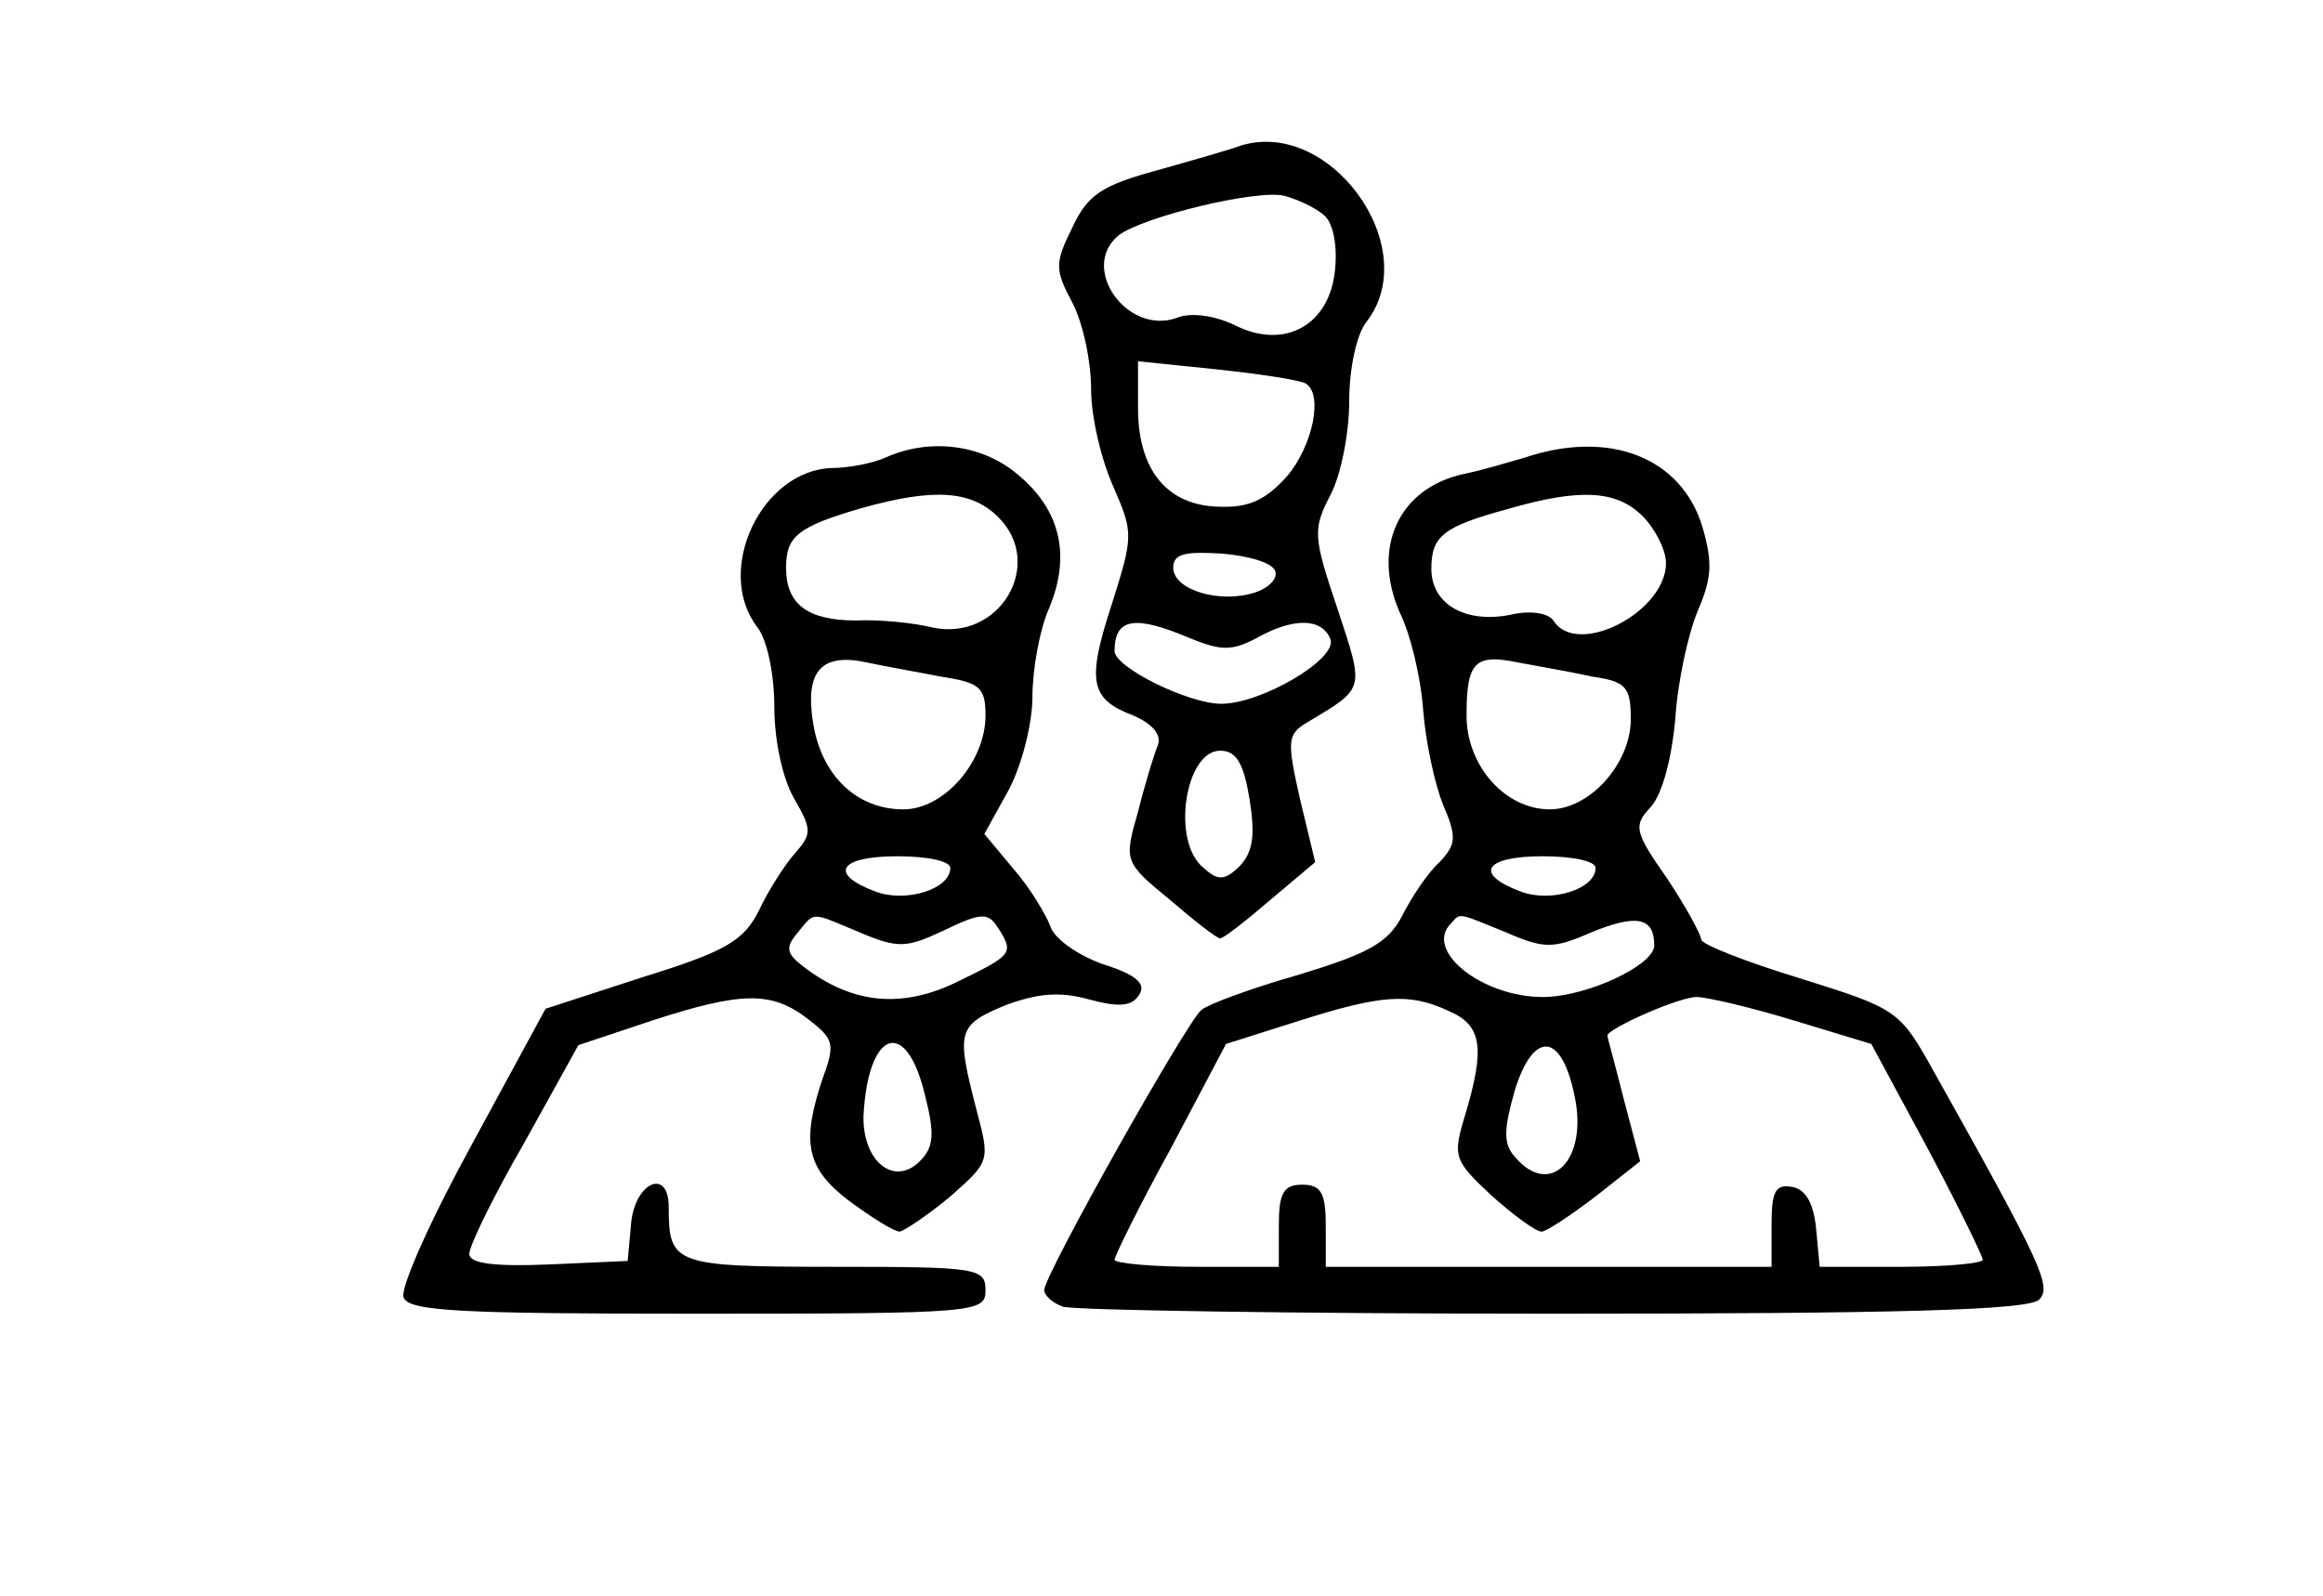
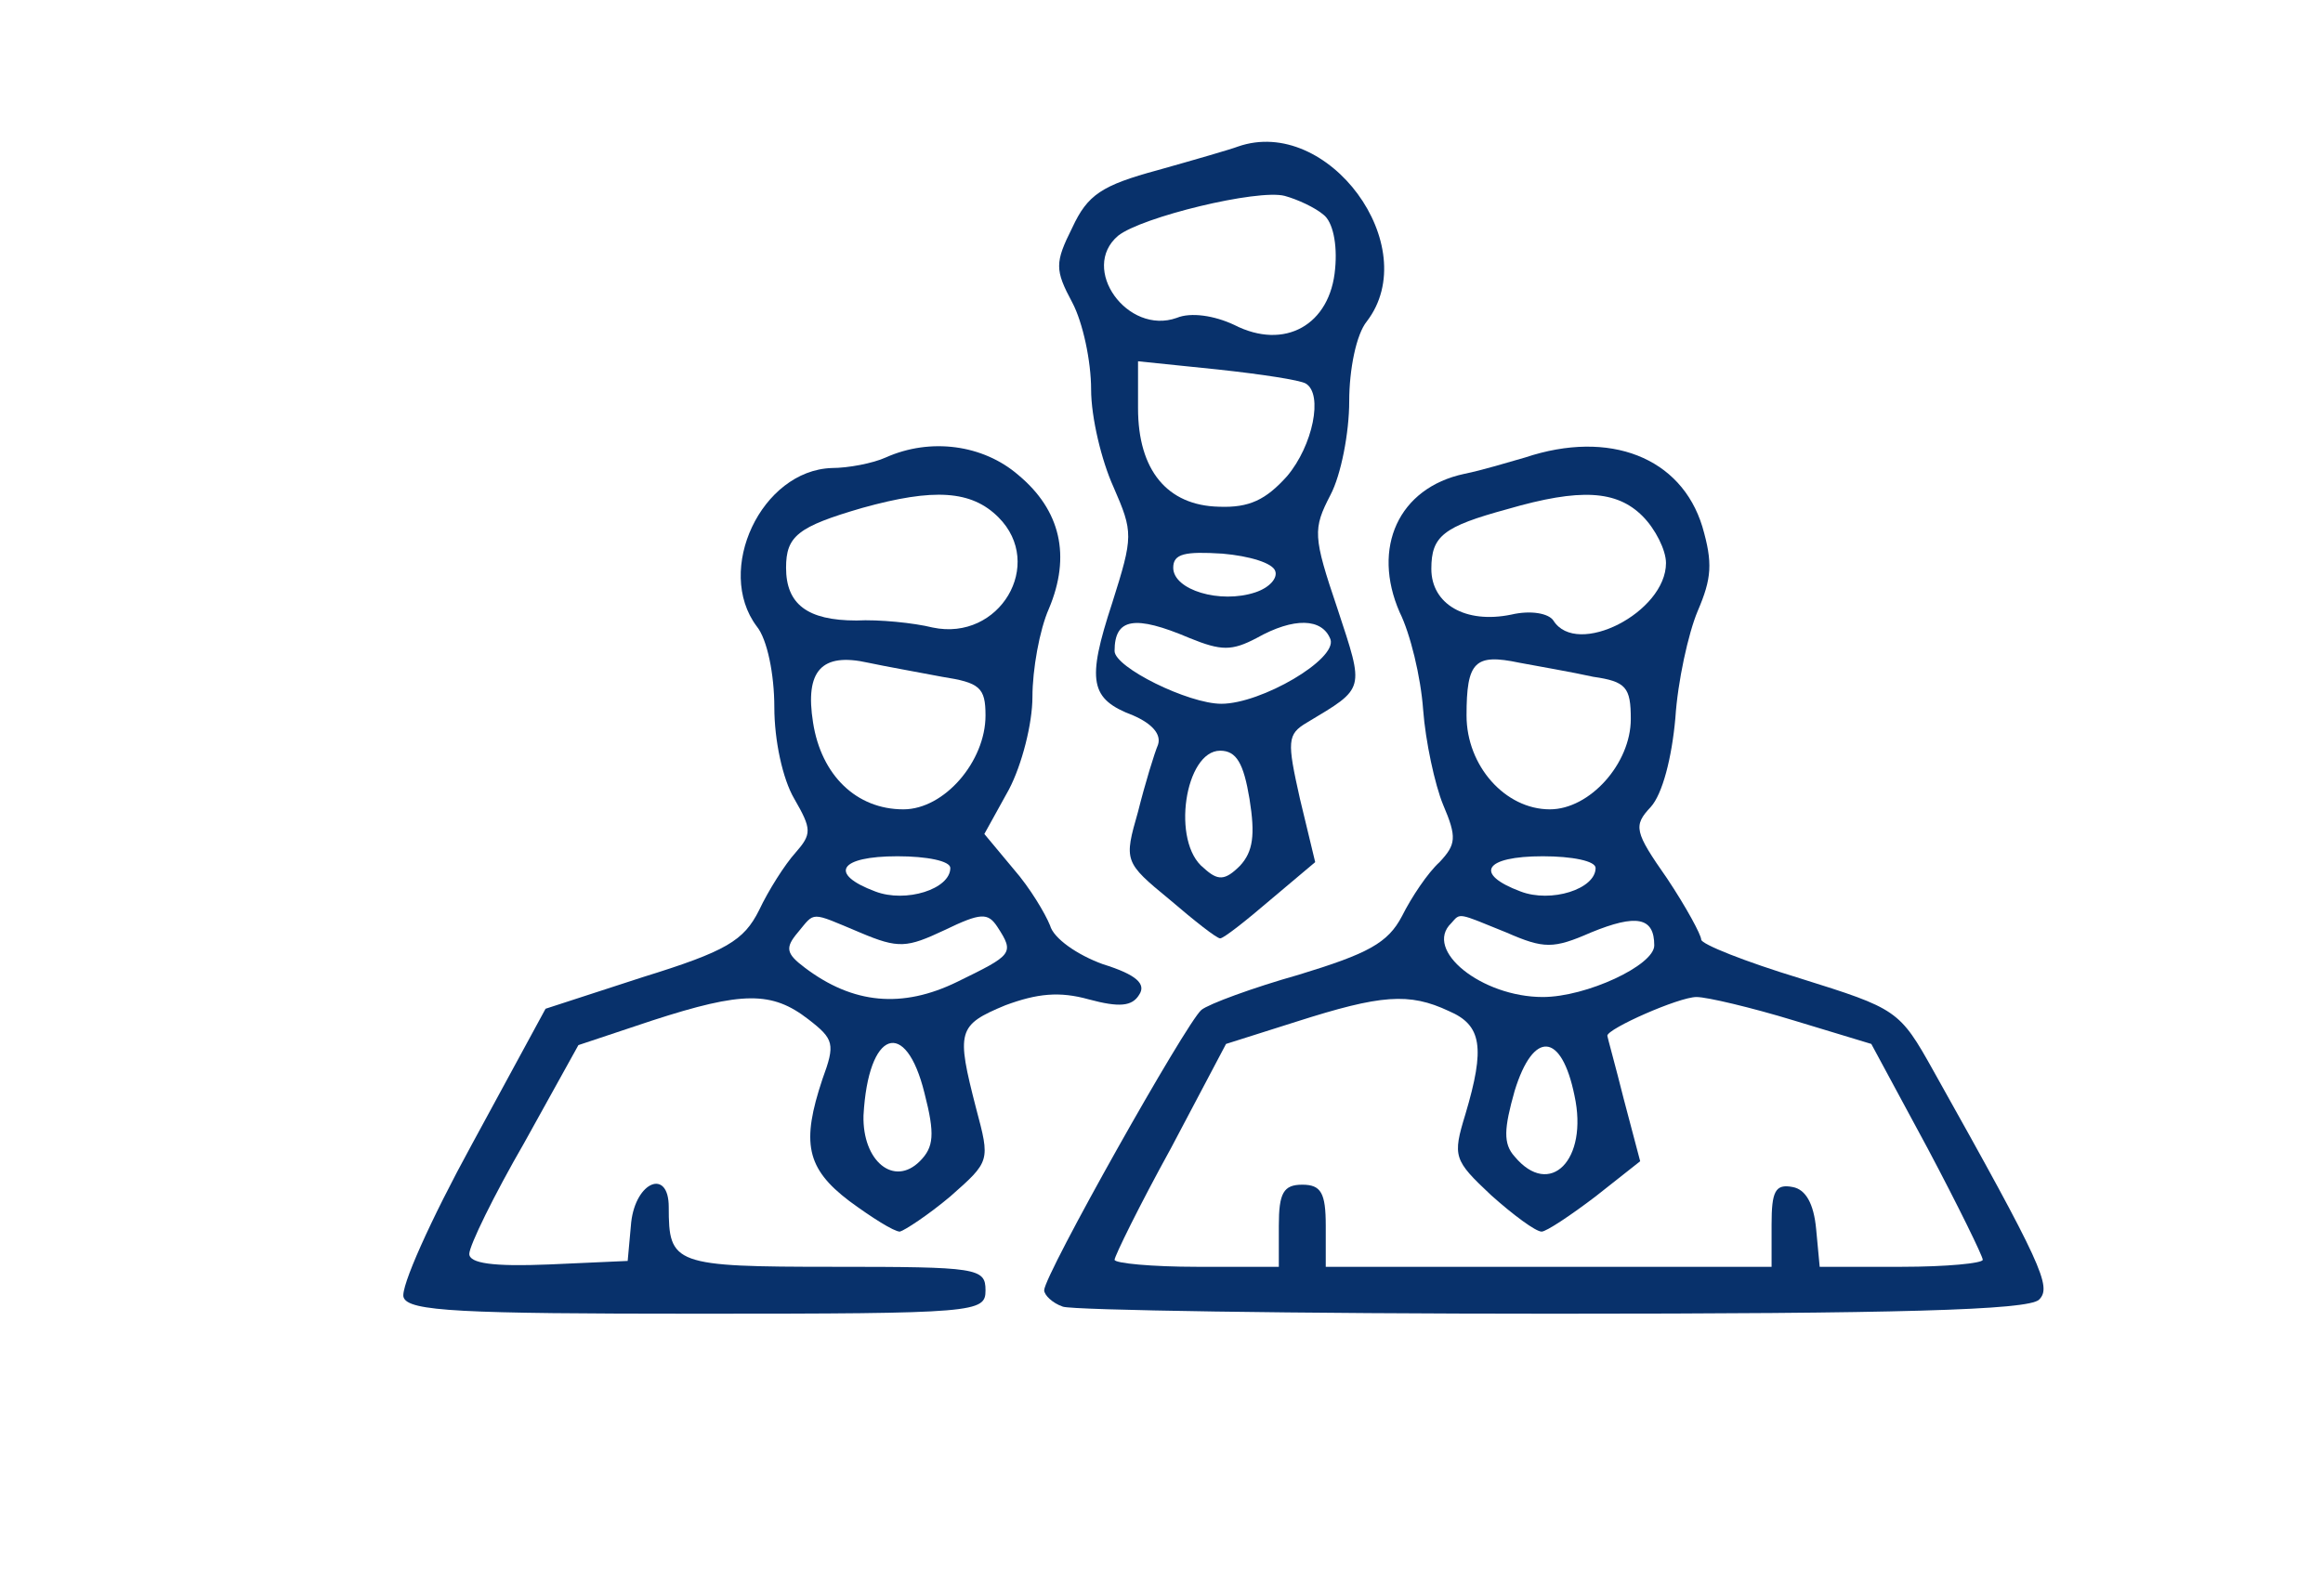
<svg xmlns="http://www.w3.org/2000/svg" version="1.0" width="198pt" height="136pt" viewBox="0 0 198 136" preserveAspectRatio="xMidYMid meet">
-   <g transform="translate(0,136) scale(0.1,-0.1)" fill="#000000" stroke="none">
+   <g transform="translate(0,136) scale(0.1,-0.1)" fill="#08316B" stroke="none">
    <path d="M1055 1235 c-5 -2 -36 -11 -68 -20 -48 -13 -60 -21 -73 -49 -15 -30 -15 -36 0 -64 9 -17 16 -50 16 -74 0 -24 9 -61 19 -83 17 -39 17 -42 -1 -99 -22 -67 -19 -82 18 -96 16 -7 24 -16 21 -25 -3 -7 -11 -33 -17 -57 -12 -42 -12 -43 27 -75 21 -18 40 -33 43 -33 3 0 22 15 43 33 l38 32 -13 54 c-11 49 -11 55 6 65 50 30 49 27 26 97 -21 62 -21 68 -6 97 9 17 16 53 16 80 0 27 6 57 15 68 49 64 -33 176 -110 149z m73 -58 c8 -6 12 -25 10 -46 -4 -48 -43 -70 -86 -48 -17 8 -37 11 -49 6 -42 -15 -83 42 -50 70 20 16 119 40 142 34 11 -3 26 -10 33 -16z m-15 -144 c15 -9 6 -53 -16 -79 -18 -20 -32 -27 -58 -26 -44 1 -69 31 -69 84 l0 40 68 -7 c37 -4 70 -9 75 -12z m-26 -160 c2 -6 -5 -14 -17 -18 -30 -10 -70 2 -70 21 0 12 10 14 42 12 23 -2 43 -8 45 -15z m-73 -57 c27 -11 36 -11 57 0 32 18 56 17 63 -1 6 -17 -59 -55 -93 -55 -28 0 -91 31 -91 45 0 28 17 31 64 11z m51 -137 c5 -31 3 -45 -8 -57 -13 -13 -19 -13 -31 -2 -28 22 -16 100 14 100 14 0 20 -11 25 -41z" />
    <path d="M755 970 c-11 -5 -32 -9 -46 -9 -60 -2 -100 -87 -64 -135 9 -11 15 -41 15 -69 0 -28 7 -61 17 -78 15 -26 15 -30 1 -46 -9 -10 -23 -32 -31 -49 -13 -26 -28 -35 -99 -57 l-83 -27 -63 -116 c-35 -64 -61 -122 -58 -130 4 -12 49 -14 251 -14 238 0 245 1 245 20 0 19 -7 20 -129 20 -137 0 -141 2 -141 51 0 33 -28 22 -32 -13 l-3 -33 -67 -3 c-48 -2 -68 1 -68 9 0 7 21 50 47 95 l46 83 63 21 c77 25 102 25 133 1 22 -17 23 -21 12 -51 -18 -54 -14 -76 23 -104 19 -14 38 -26 43 -26 4 1 24 14 43 30 34 30 34 30 22 75 -17 66 -16 71 25 88 27 10 46 12 71 5 26 -7 37 -6 43 4 6 9 -2 17 -31 26 -22 8 -42 22 -45 33 -4 10 -17 32 -31 48 l-25 30 21 38 c11 21 20 56 20 79 0 23 6 57 14 75 19 45 10 84 -26 114 -30 26 -75 32 -113 15z m96 -51 c40 -40 1 -106 -56 -94 -16 4 -46 7 -65 6 -42 0 -60 14 -60 45 0 27 10 35 65 51 61 17 93 15 116 -8z m-48 -136 c32 -5 37 -9 37 -33 0 -39 -35 -80 -70 -80 -40 0 -70 29 -77 74 -7 44 7 60 47 51 14 -3 42 -8 63 -12z m7 -163 c0 -18 -38 -30 -64 -20 -40 15 -31 30 19 30 25 0 45 -4 45 -10z m-77 -55 c33 -14 40 -13 72 2 31 15 37 15 45 3 15 -23 13 -24 -34 -47 -47 -23 -89 -19 -130 12 -16 12 -17 17 -6 30 15 18 10 18 53 0z m55 -137 c9 -35 8 -46 -4 -58 -22 -22 -49 0 -48 39 4 73 36 84 52 19z" />
    <path d="M1300 970 c-14 -4 -37 -11 -52 -14 -56 -12 -79 -63 -55 -118 9 -18 18 -55 20 -83 2 -27 10 -64 17 -81 12 -28 11 -34 -3 -49 -10 -9 -24 -30 -32 -46 -12 -23 -29 -32 -88 -50 -39 -11 -77 -25 -83 -30 -13 -11 -134 -226 -134 -239 0 -4 7 -11 16 -14 9 -3 197 -6 418 -6 292 0 405 3 414 12 11 11 3 29 -90 195 -29 52 -31 53 -114 79 -46 14 -84 29 -84 33 0 4 -13 28 -29 52 -28 40 -29 45 -14 61 10 11 18 42 21 76 2 31 11 72 19 91 12 28 13 41 4 72 -18 59 -79 83 -151 59z m100 -50 c11 -11 20 -29 20 -40 0 -42 -76 -81 -96 -49 -4 6 -19 9 -36 5 -39 -8 -68 9 -68 39 0 28 10 36 65 51 62 18 93 16 115 -6z m-42 -137 c28 -4 32 -9 32 -36 0 -38 -35 -77 -69 -77 -38 0 -71 37 -71 80 0 46 7 53 45 45 16 -3 45 -8 63 -12z m2 -163 c0 -18 -38 -30 -64 -20 -40 15 -31 30 19 30 25 0 45 -4 45 -10z m-76 -55 c32 -14 40 -14 72 0 39 16 54 13 54 -11 0 -17 -58 -44 -95 -44 -52 0 -102 40 -78 63 8 9 5 9 47 -8z m-49 -67 c28 -12 31 -31 14 -88 -11 -36 -10 -39 22 -69 19 -17 38 -31 43 -31 4 0 25 14 46 30 l38 30 -14 53 c-7 28 -14 53 -14 54 0 6 61 33 76 33 9 0 47 -9 83 -20 l66 -20 48 -89 c26 -49 47 -92 47 -95 0 -3 -31 -6 -69 -6 l-70 0 -3 32 c-2 22 -9 34 -20 36 -15 3 -18 -4 -18 -32 l0 -36 -190 0 -190 0 0 35 c0 28 -4 35 -20 35 -16 0 -20 -7 -20 -35 l0 -35 -70 0 c-38 0 -70 3 -70 6 0 3 21 46 48 95 l47 89 60 19 c72 23 96 25 130 9z m107 -72 c12 -55 -21 -88 -51 -52 -10 11 -9 24 0 56 16 52 40 50 51 -4z" />
  </g>
</svg>
